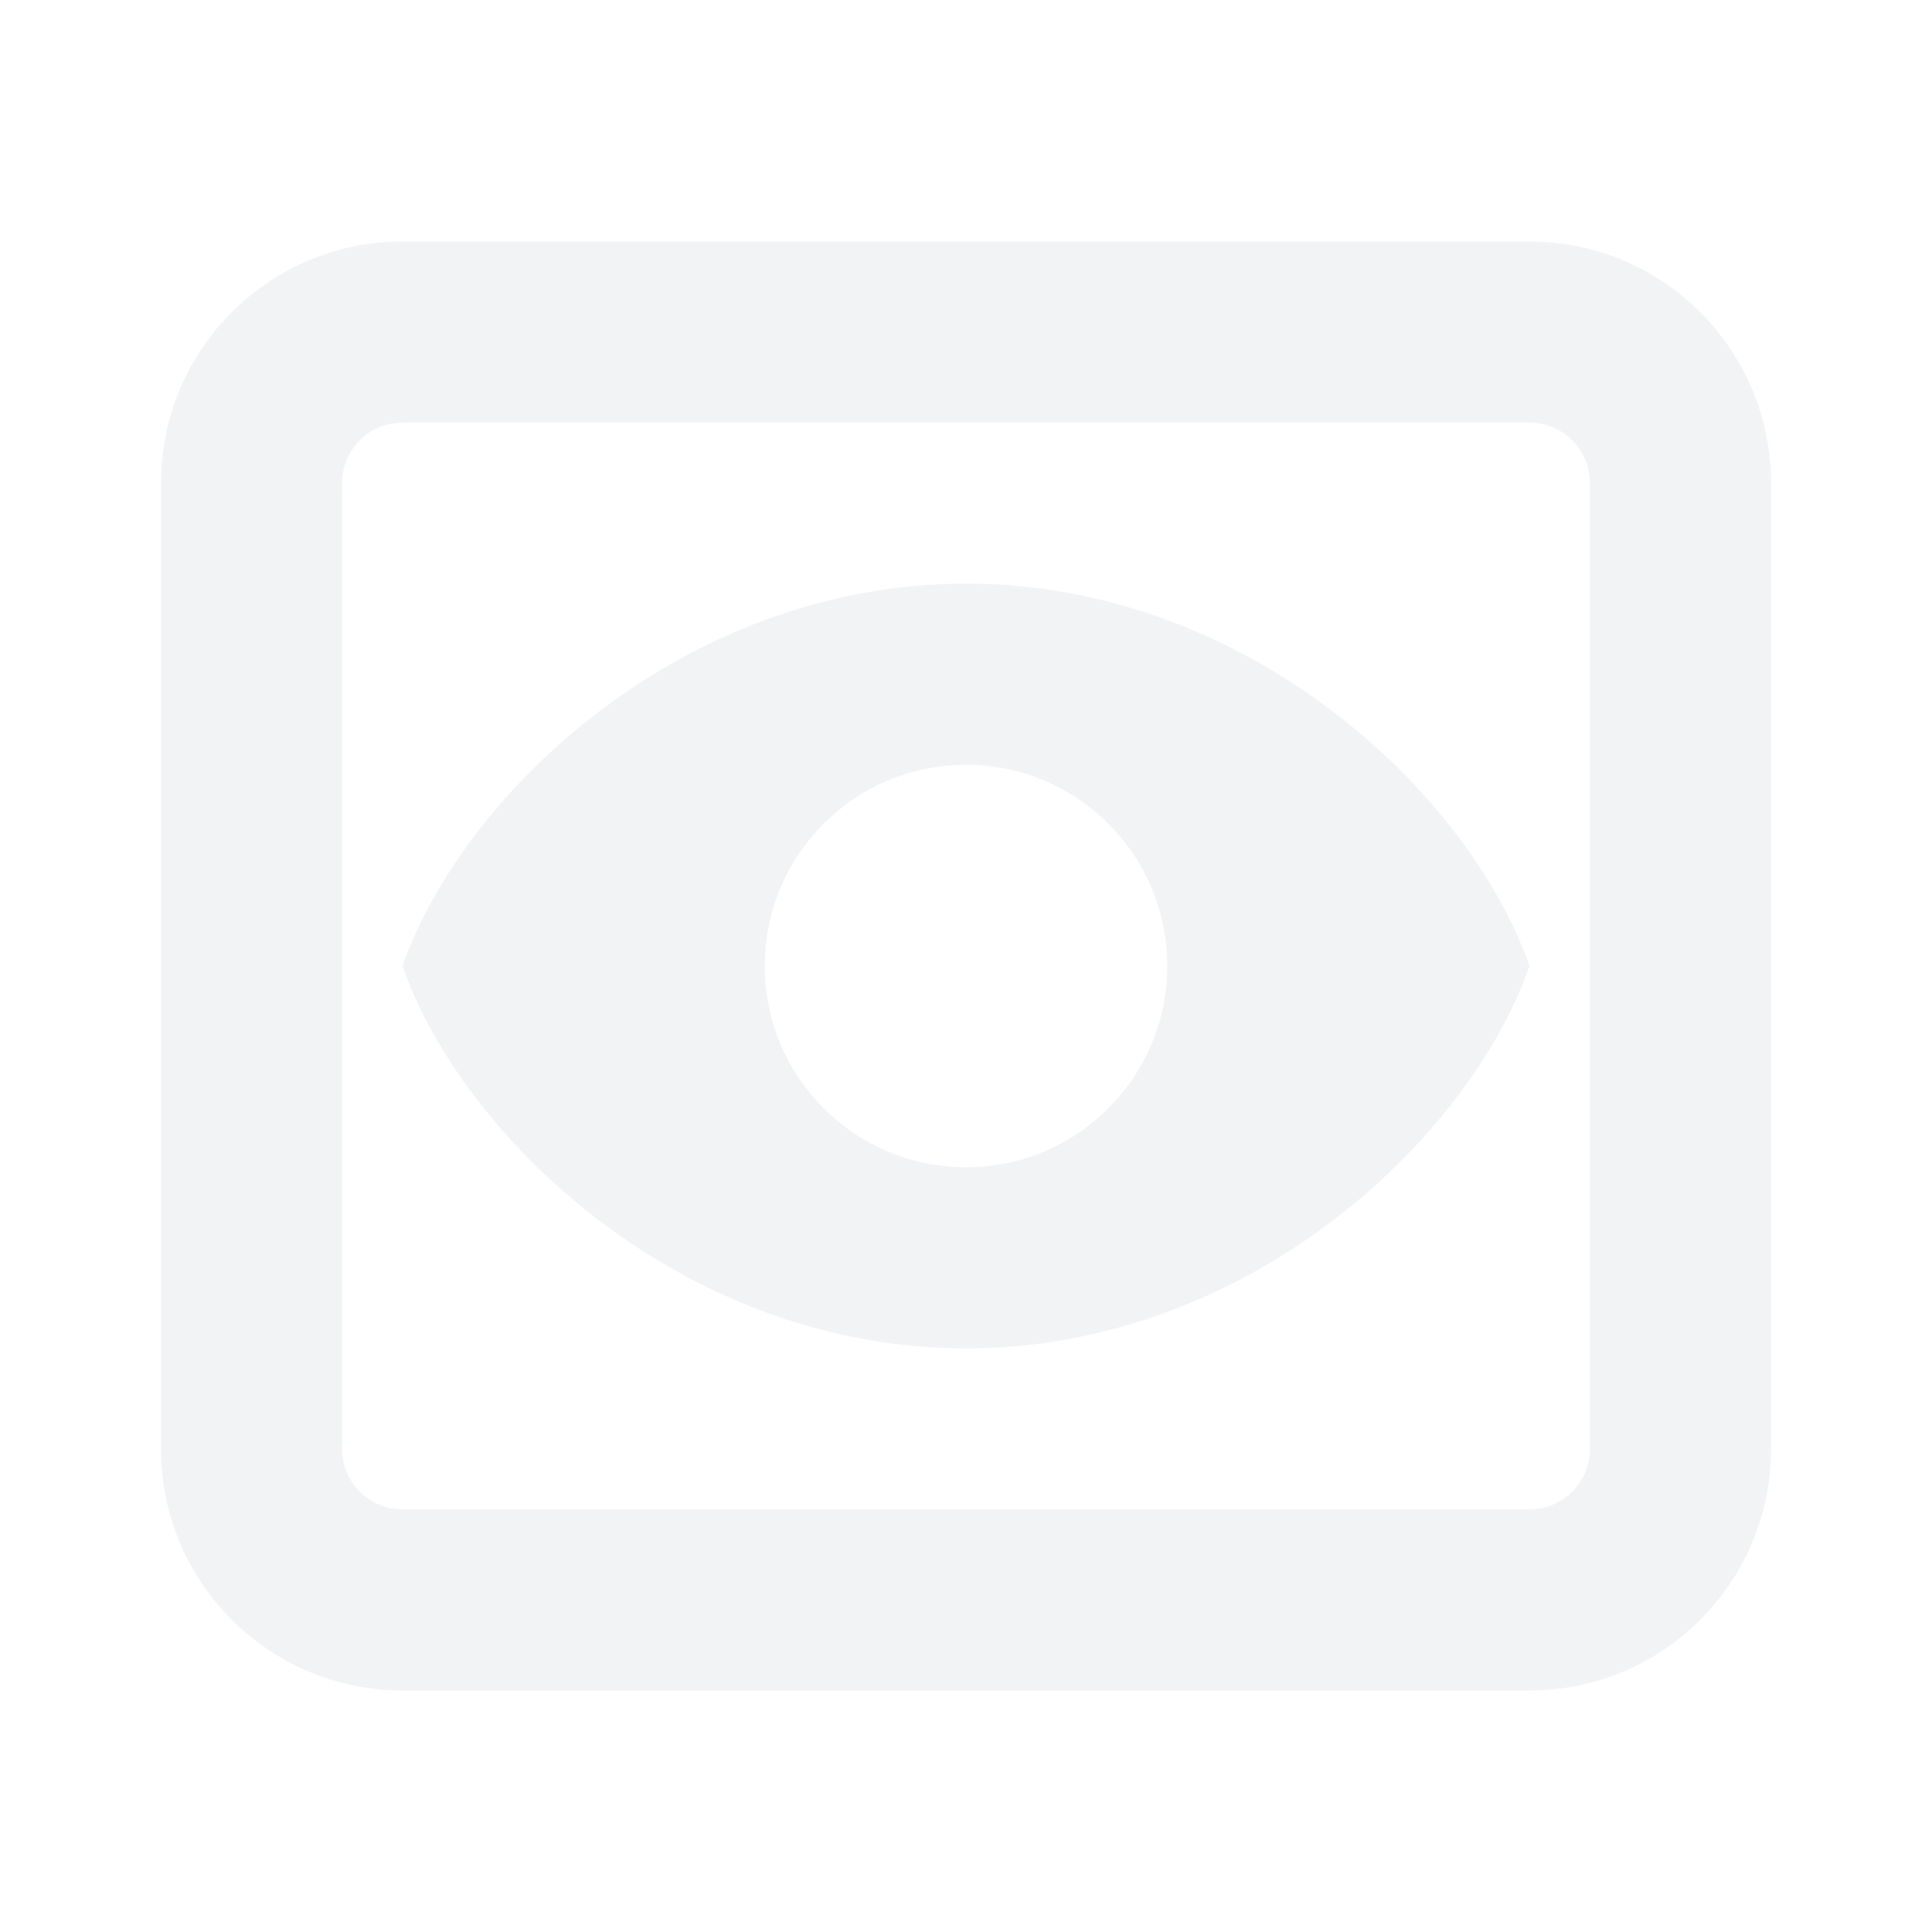
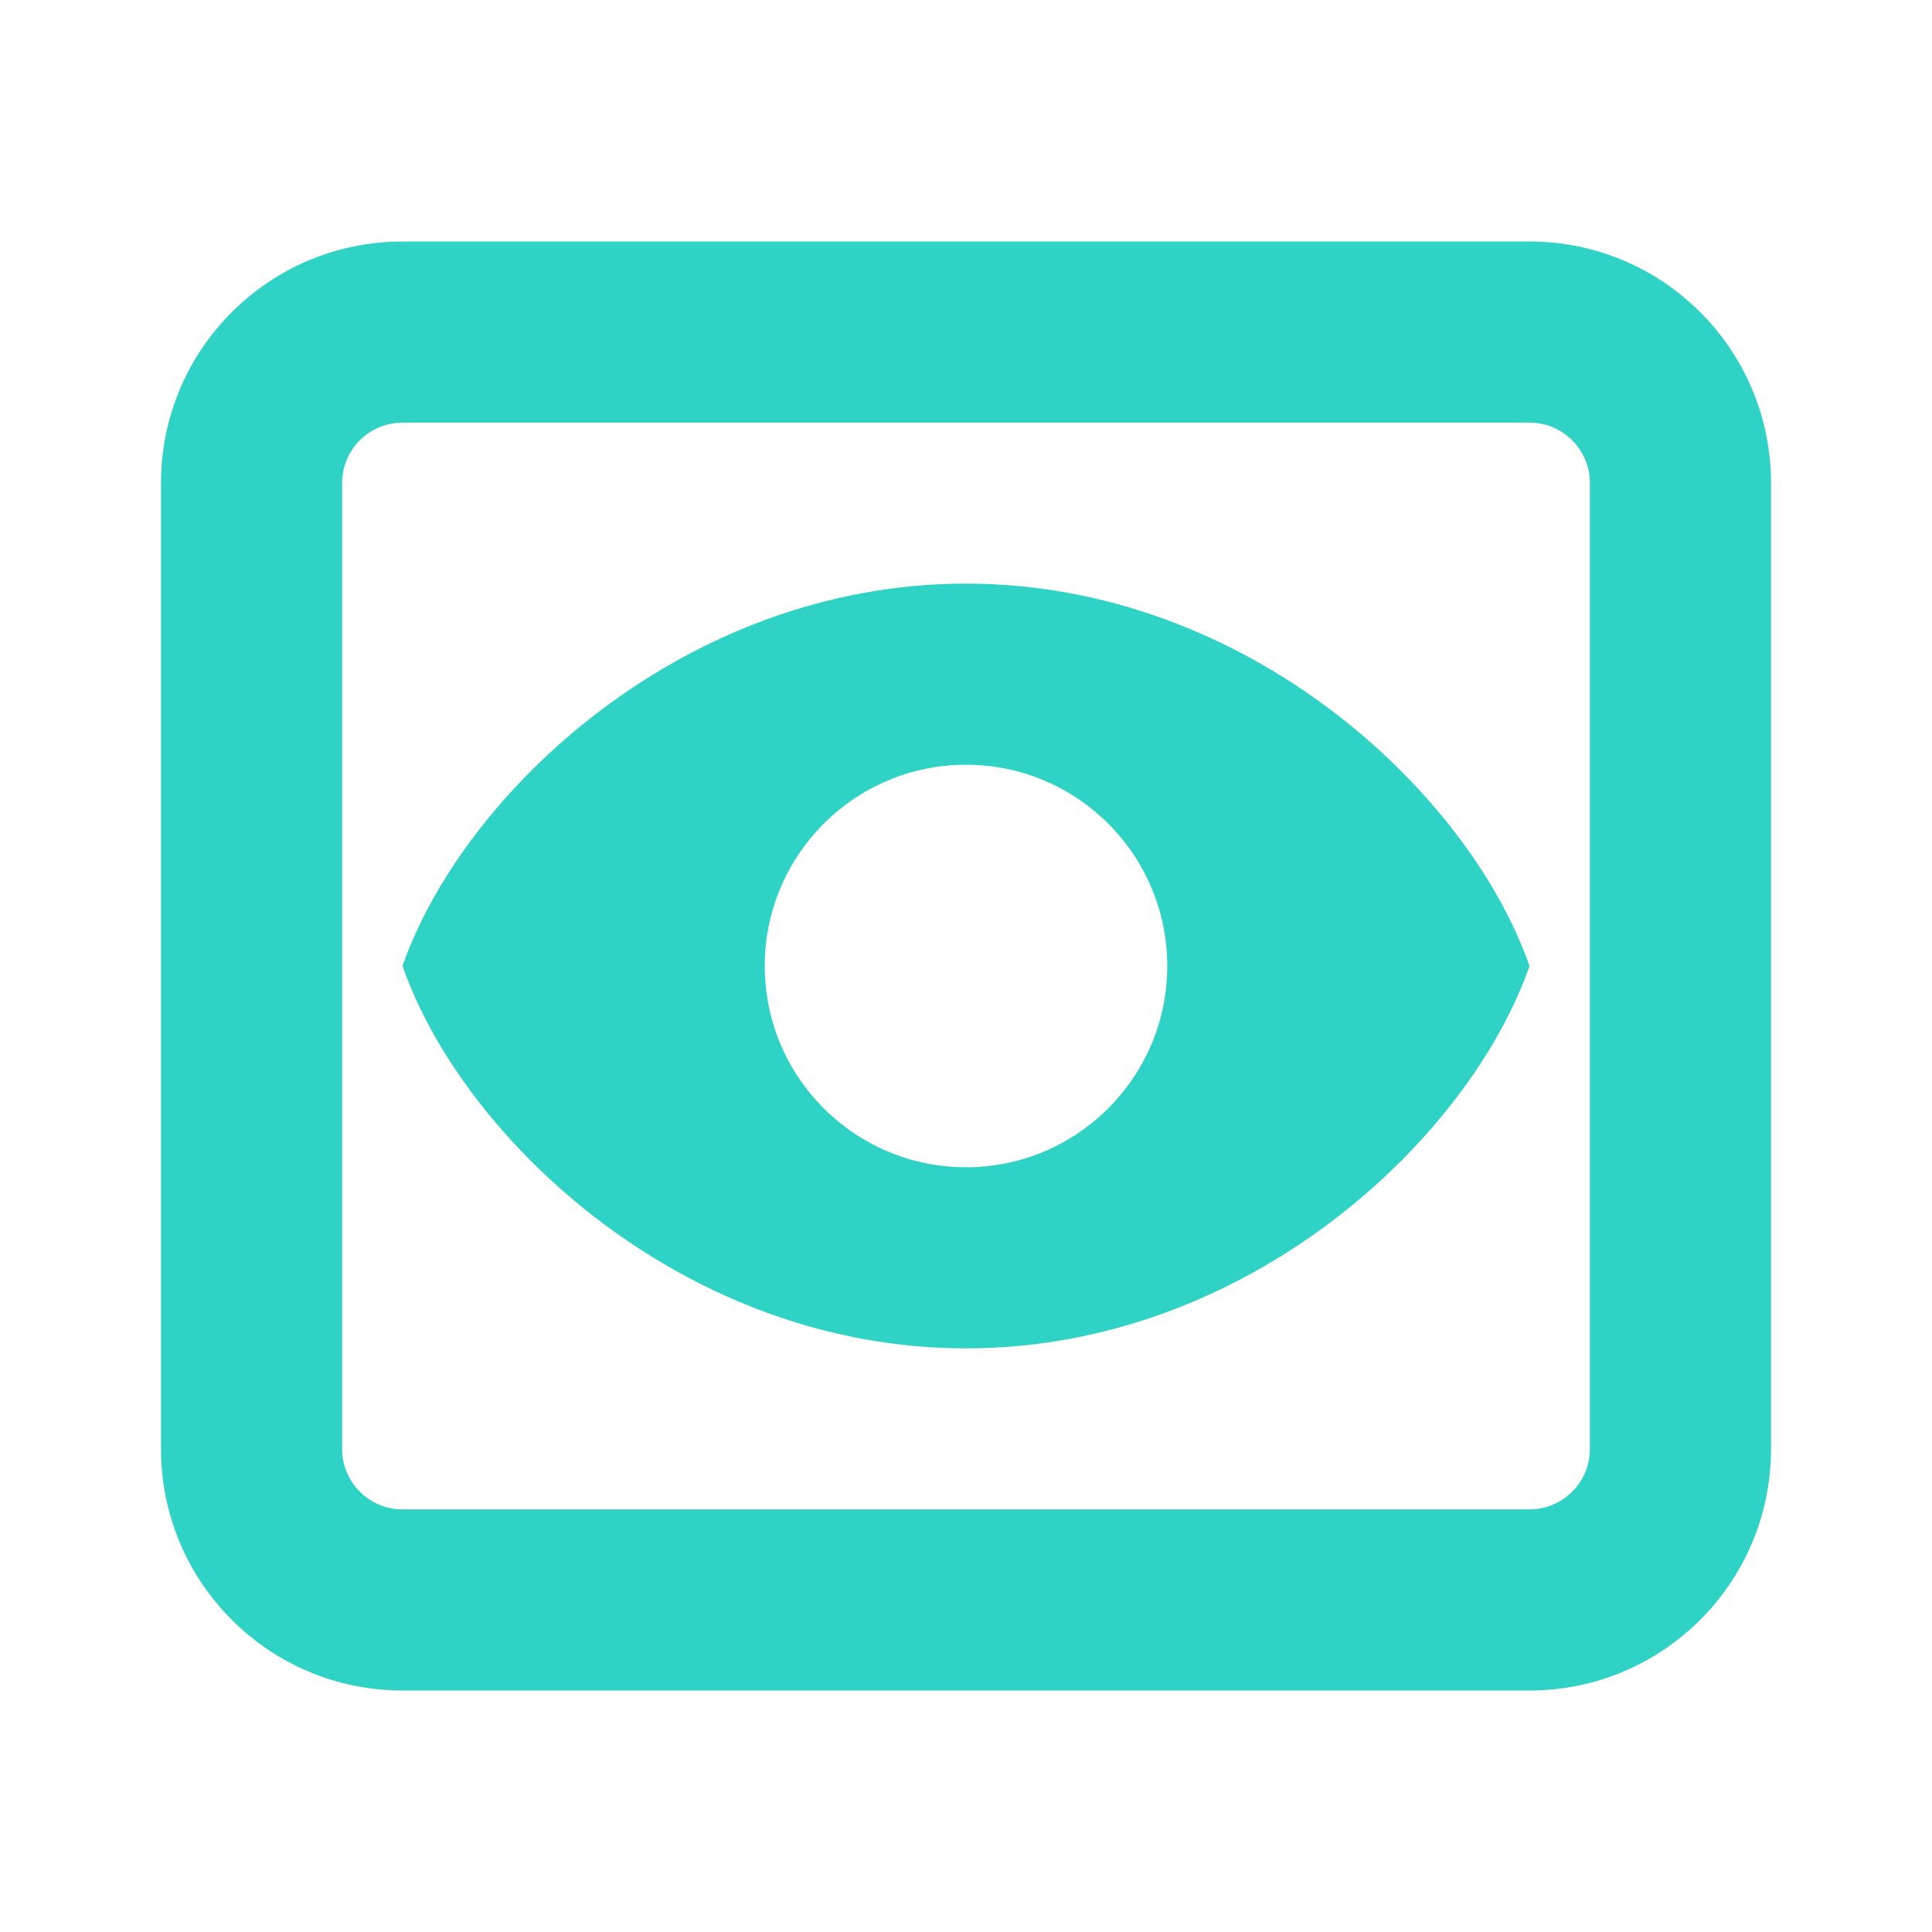
<svg xmlns="http://www.w3.org/2000/svg" viewBox="0 0 48 48" role="img" aria-label="Quay Sight">
-   <g fill="#f2f3f5" fill-rule="evenodd">
+   <g fill="#2ed3c6" fill-rule="evenodd">
    <path d="M10 6h28a6 6 0 0 1 6 6v24a6 6 0 0 1-6 6H10a6 6 0 0 1-6-6V12a6 6 0 0 1 6-6Zm0 4.5a1.5 1.5 0 0 0-1.5 1.5v24a1.5 1.5 0 0 0 1.5 1.5h28a1.5 1.5 0 0 0 1.5-1.5V12a1.5 1.5 0 0 0-1.5-1.5Z" />
    <path d="M24 14.5c7 0 12.5 5.2 14 9.5-1.5 4.3-7 9.5-14 9.5S11.5 28.3 10 24c1.5-4.3 7-9.5 14-9.5Zm0 4.5a5 5 0 1 0 0 10 5 5 0 0 0 0-10Z" />
  </g>
</svg>
